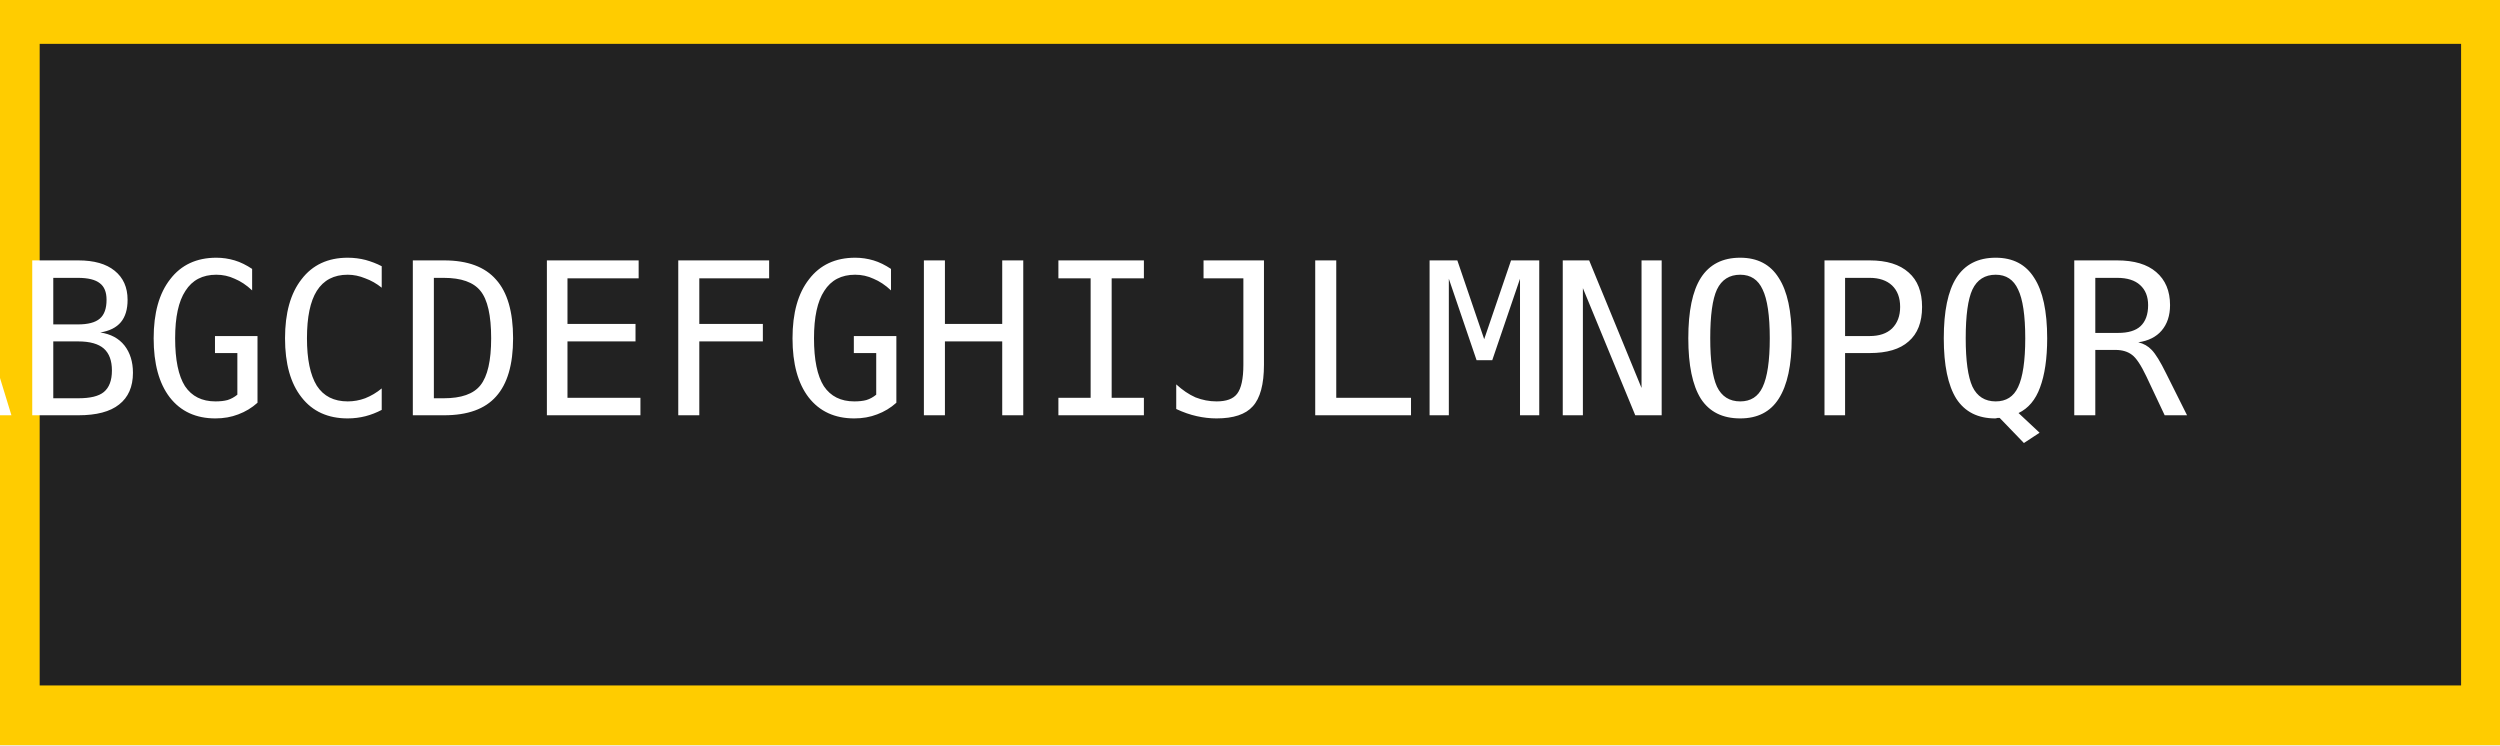
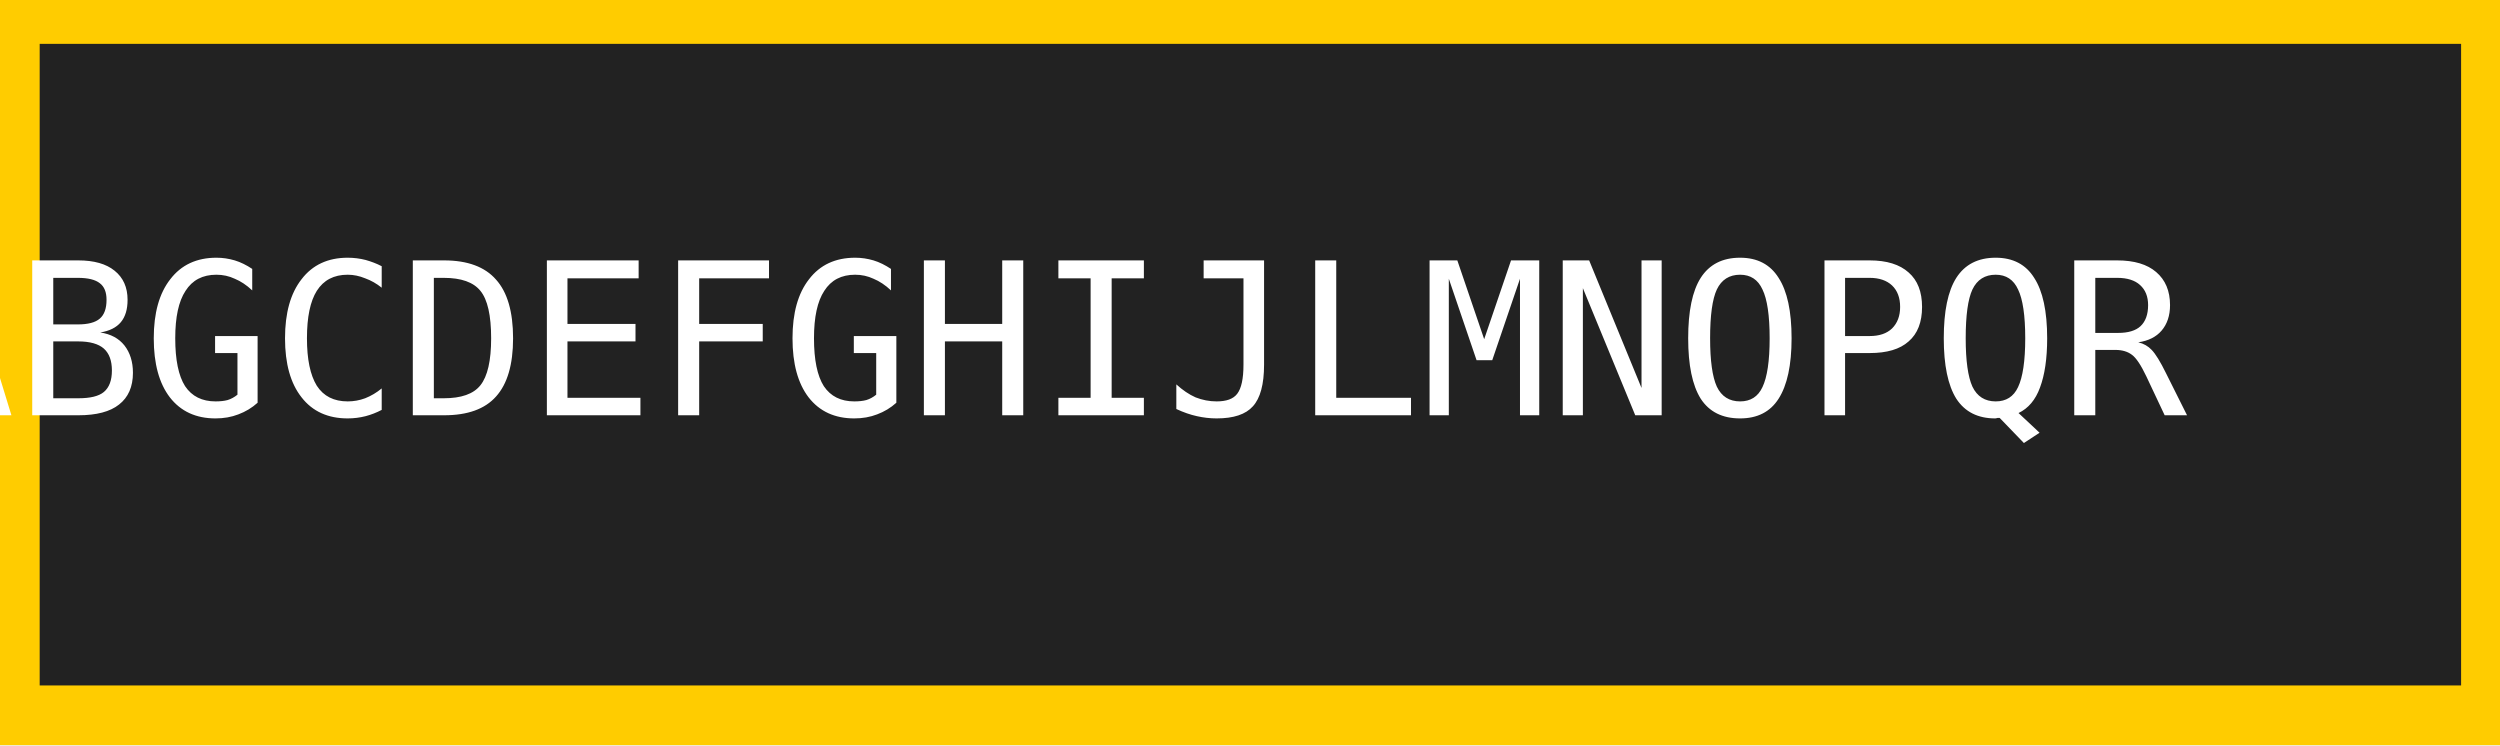
<svg xmlns="http://www.w3.org/2000/svg" width="87.268mm" height="26.011mm" viewBox="0 0 87.268 26.011" version="1.1" id="svg2">
  <defs id="defs2" />
-   <g id="main" style="display:inline" transform="translate(-35.09722)">
-     <path id="state" style="fill:#ffcc00;fill-opacity:1;fill-rule:evenodd;stroke-width:0.668" d="m 35.097,0 h 87.268 V 26.011 H 35.097 Z" />
-     <path id="path283" style="display:inline;fill:#222222;fill-opacity:1;fill-rule:evenodd;stroke-width:0.61" d="M 36.482,1.531 H 121.007 V 23.927 H 36.482 Z" />
+   <g id="main" style="display:inline">
+     <path id="state" style="fill:#ffcc00;fill-opacity:1;fill-rule:evenodd;stroke-width:0.668" d="M 0,0 H 87.268 V 26.011 H 0 Z" />
+     <path id="path283" style="display:inline;fill:#222222;fill-opacity:1;fill-rule:evenodd;stroke-width:0.61" d="M 1.385,1.531 H 85.91 V 23.927 H 1.385 Z" />
    <g id="zone1" style="display:inline">
-       <text xml:space="preserve" style="font-size:7.408px;line-height:1.25;font-family:Arial;-inkscape-font-specification:Arial;text-align:center;letter-spacing:0px;word-spacing:0px;text-anchor:middle;fill:#ffffff;fill-opacity:1;stroke-width:1.465;stroke-miterlimit:4;stroke-dasharray:none" x="78.512" y="14.498" id="line1">
-         <tspan x="78.512" y="14.498" style="font-style:normal;font-variant:normal;font-weight:normal;font-stretch:normal;font-size:7.408px;font-family:monospace;-inkscape-font-specification:'monospace, Normal';font-variant-ligatures:normal;font-variant-caps:normal;font-variant-numeric:normal;font-variant-east-asian:normal;text-align:center;text-anchor:middle;fill:#ffffff;fill-opacity:1;stroke-width:1.465;stroke-miterlimit:4;stroke-dasharray:none" id="tspan24-6">ABGCDEFGHIJLMNOPQR</tspan>
+       <text xml:space="preserve" style="font-size:7.408px;line-height:1.25;font-family:Arial;-inkscape-font-specification:Arial;text-align:center;letter-spacing:0px;word-spacing:0px;text-anchor:middle;fill:#ffffff;fill-opacity:1;stroke-width:1.465;stroke-miterlimit:4;stroke-dasharray:none" x="43.415" y="14.498" id="line1">
+         <tspan x="43.415" y="14.498" style="font-style:normal;font-variant:normal;font-weight:normal;font-stretch:normal;font-size:7.408px;font-family:monospace;-inkscape-font-specification:'monospace, Normal';font-variant-ligatures:normal;font-variant-caps:normal;font-variant-numeric:normal;font-variant-east-asian:normal;text-align:center;text-anchor:middle;fill:#ffffff;fill-opacity:1;stroke-width:1.465;stroke-miterlimit:4;stroke-dasharray:none" id="tspan24-6">ABGCDEFGHIJLMNOPQR</tspan>
      </text>
    </g>
  </g>
</svg>
